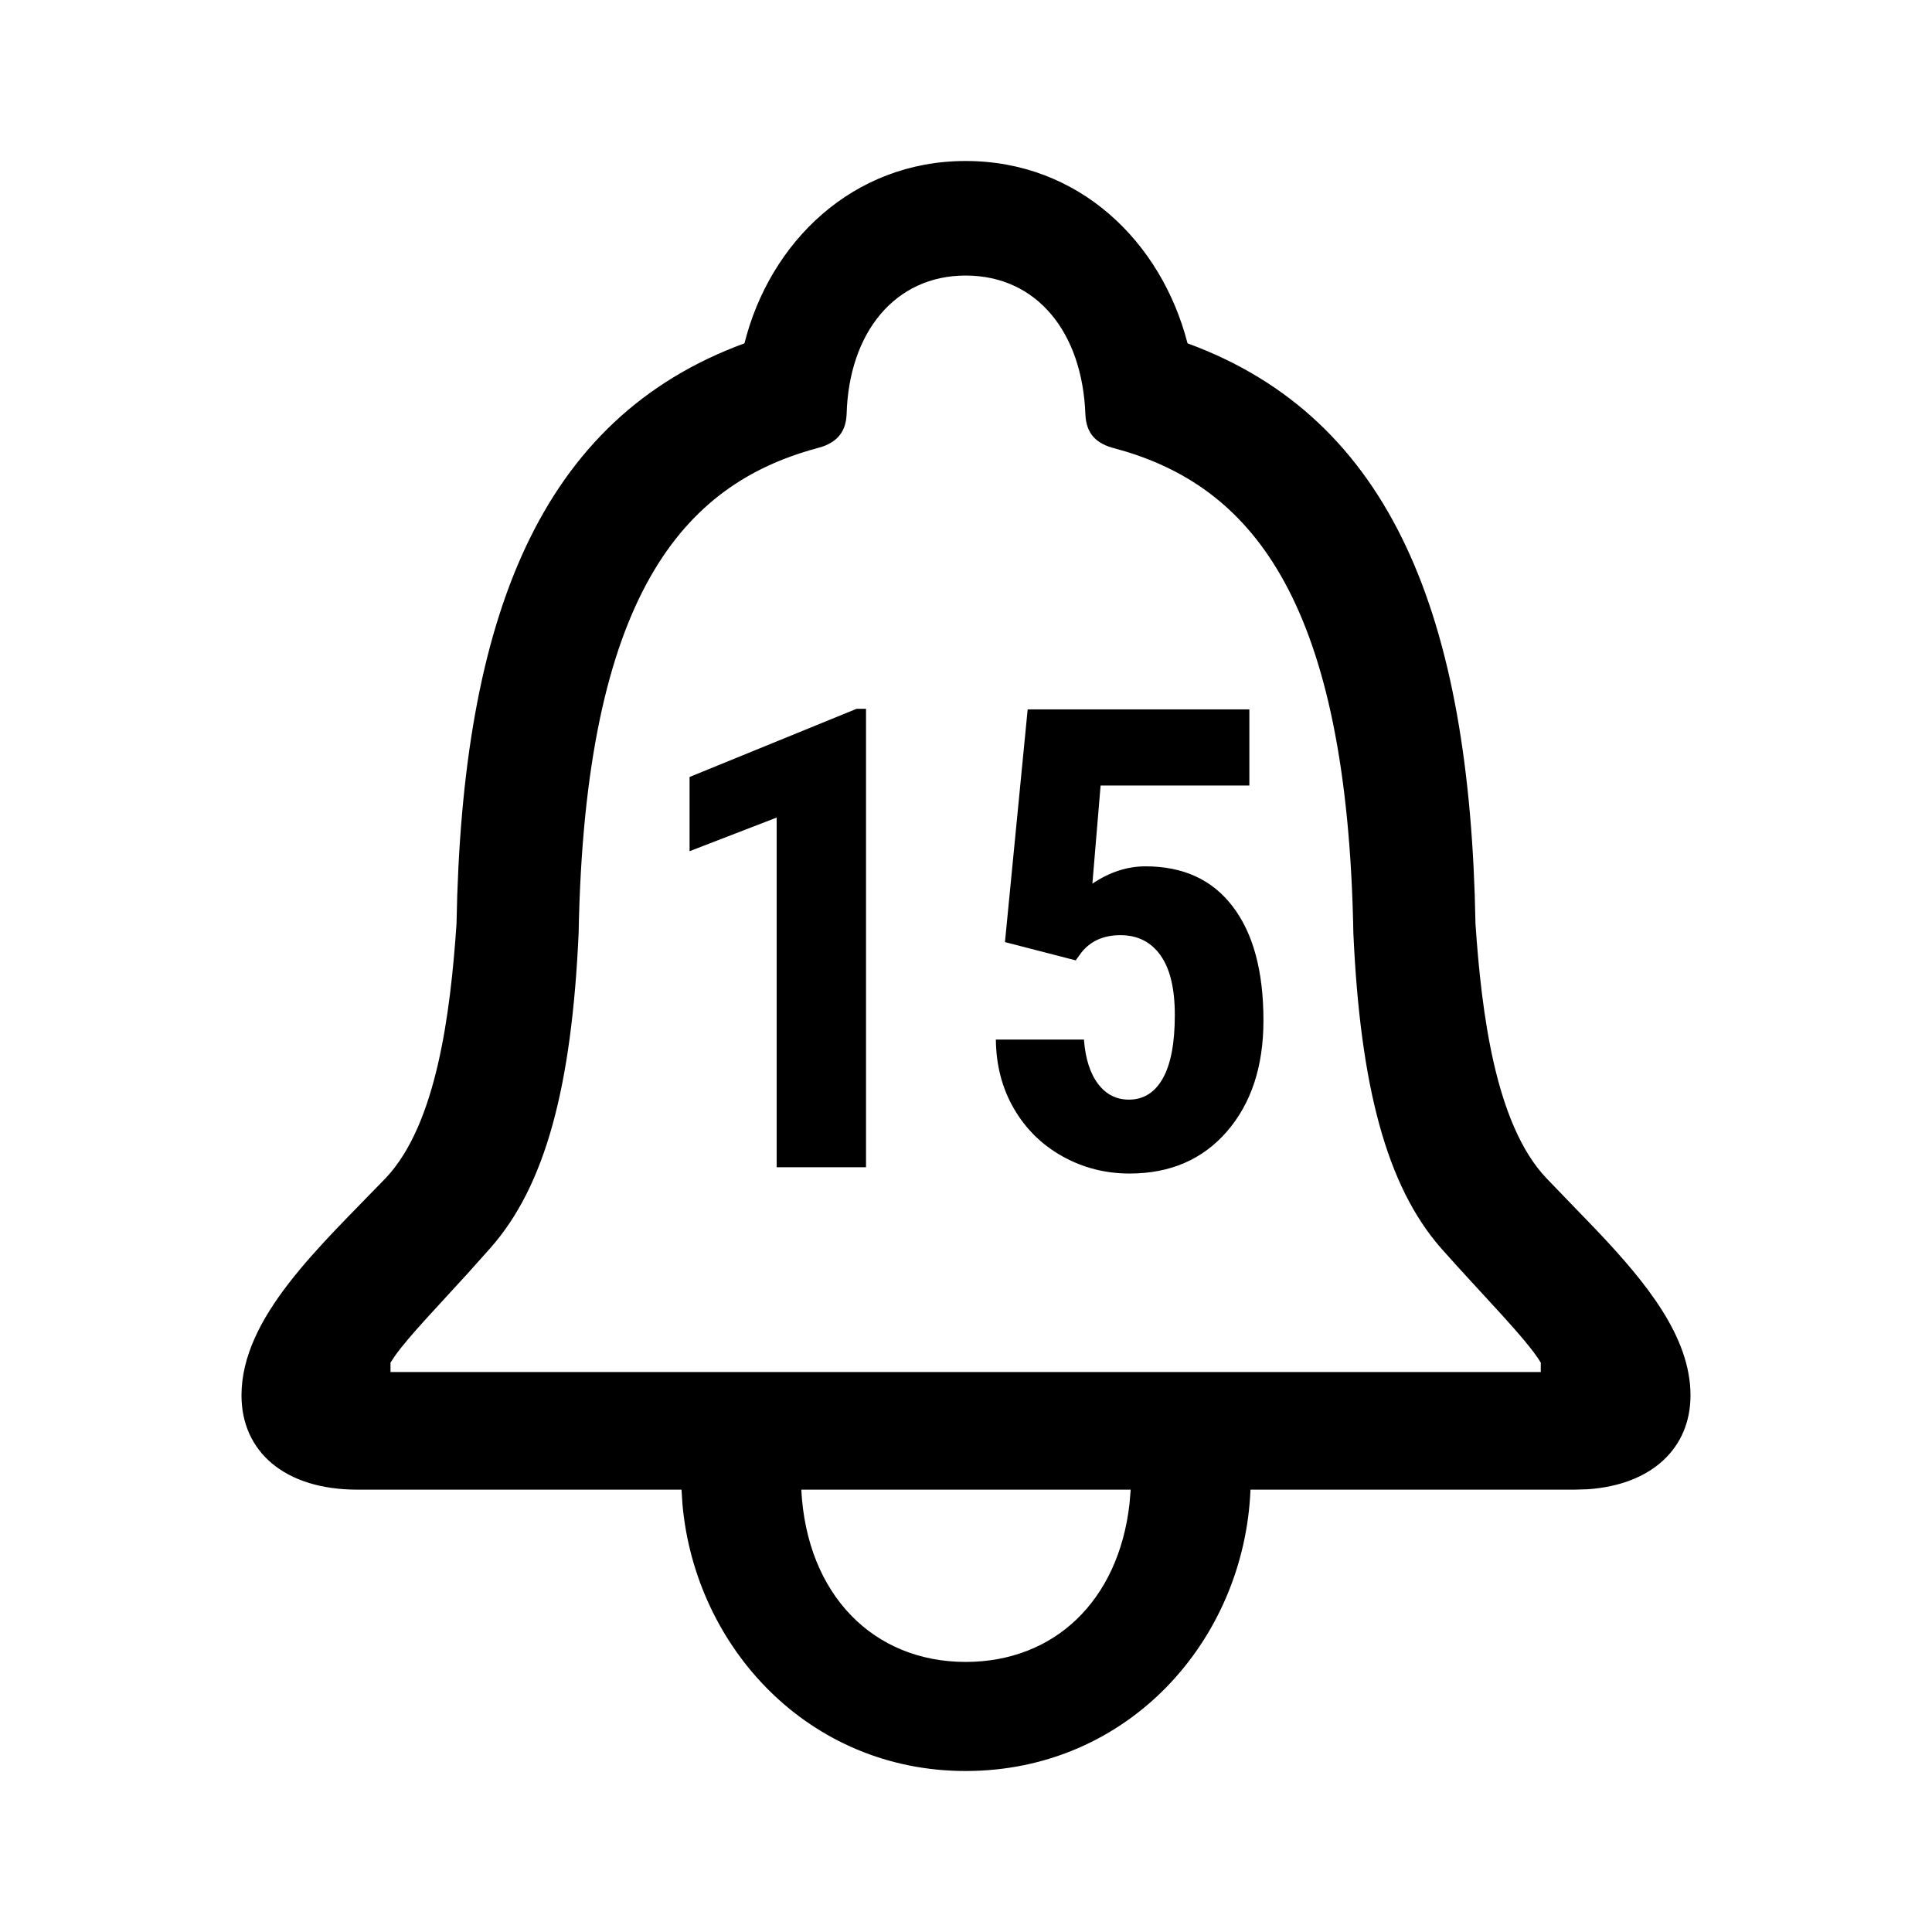
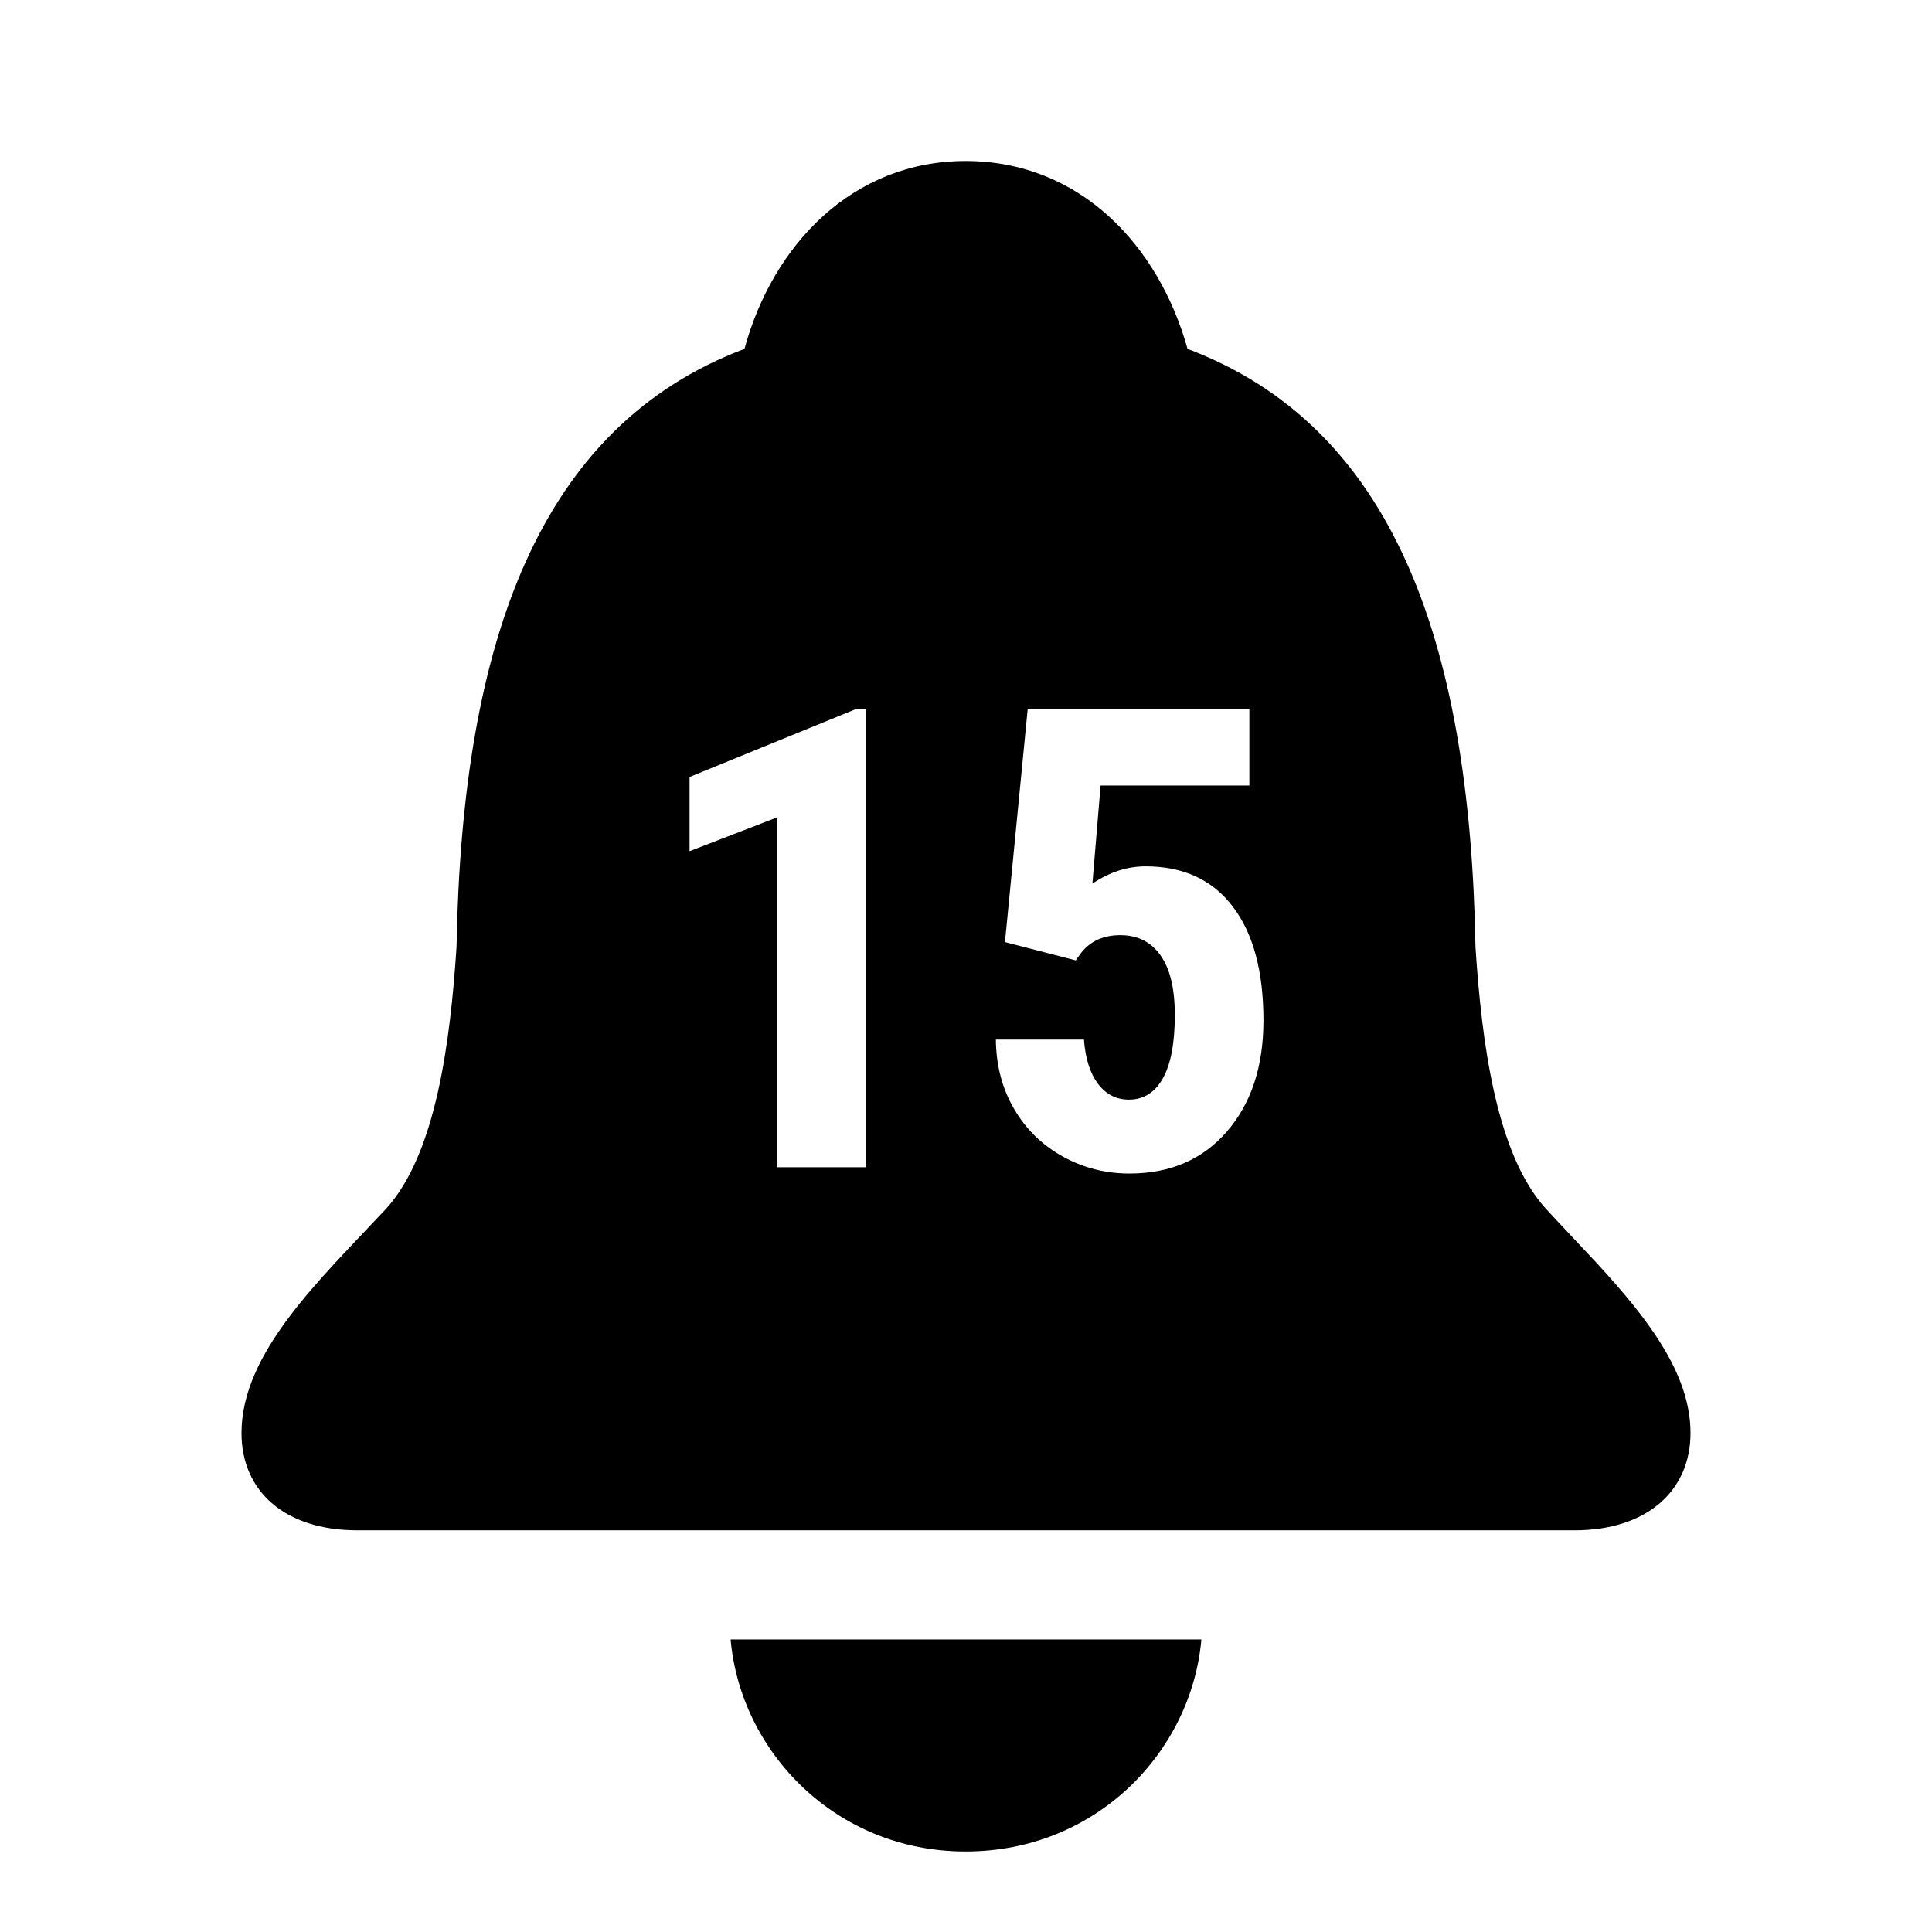
<svg xmlns="http://www.w3.org/2000/svg" width="24px" height="24px" viewBox="0 0 24 24" version="1.1">
  <g id="icon/iOS/bell-15m" stroke="none" stroke-width="1" fill="none" fill-rule="evenodd">
    <rect id="ViewBox" fill-rule="nonzero" x="0" y="0" width="24" height="24" />
-     <path d="M11.995,2 C13.407,2 14.428,3.007 14.752,4.265 C17.289,5.195 18.262,7.663 18.329,11.477 C18.405,12.591 18.577,13.965 19.207,14.633 L19.833,15.282 C20.453,15.936 21,16.608 21,17.334 C21,17.987 20.522,18.445 19.724,18.5 L19.56,18.505 L15.534,18.505 C15.458,20.374 14.018,22 11.995,22 C10.05,22 8.639,20.471 8.478,18.69 L8.466,18.505 L4.44,18.505 C3.534,18.505 3,18.031 3,17.334 C3,16.366 3.963,15.495 4.793,14.633 C5.423,13.965 5.595,12.591 5.671,11.477 C5.738,7.663 6.711,5.195 9.248,4.265 C9.563,3.007 10.593,2 11.995,2 Z M14.046,18.505 L9.954,18.505 C10.021,19.812 10.851,20.645 11.995,20.645 C13.097,20.645 13.895,19.886 14.031,18.681 L14.046,18.505 Z M11.995,3.423 C11.118,3.423 10.545,4.13 10.517,5.146 C10.508,5.358 10.405,5.481 10.22,5.547 L10.135,5.572 C8.504,6.017 7.264,7.373 7.188,11.593 C7.102,13.491 6.777,14.73 6.091,15.504 L5.815,15.813 C5.446,16.22 5.082,16.596 4.907,16.842 L4.851,16.927 L4.851,17.044 L19.14,17.044 L19.14,16.927 C18.968,16.637 18.405,16.076 17.9,15.504 C17.223,14.73 16.898,13.491 16.812,11.593 C16.738,7.481 15.559,6.089 13.981,5.608 L13.855,5.572 C13.617,5.514 13.493,5.388 13.483,5.146 C13.445,4.13 12.882,3.423 11.995,3.423 Z M15.52,8.812 L15.52,9.758 L13.672,9.758 L13.57,10.977 C13.784,10.833 14.004,10.762 14.23,10.762 C14.699,10.762 15.061,10.928 15.314,11.262 C15.568,11.595 15.695,12.066 15.695,12.676 C15.695,13.246 15.544,13.706 15.242,14.055 C14.94,14.404 14.536,14.578 14.031,14.578 C13.732,14.578 13.454,14.507 13.199,14.365 C12.944,14.223 12.743,14.026 12.596,13.773 C12.449,13.521 12.374,13.234 12.371,12.914 L13.465,12.914 C13.483,13.151 13.542,13.335 13.641,13.465 C13.74,13.595 13.867,13.66 14.023,13.66 C14.206,13.66 14.346,13.572 14.445,13.396 C14.544,13.221 14.594,12.958 14.594,12.609 C14.594,12.281 14.535,12.034 14.416,11.867 C14.298,11.701 14.132,11.617 13.918,11.617 C13.71,11.617 13.548,11.689 13.434,11.832 L13.363,11.93 L12.484,11.703 L12.766,8.812 L15.52,8.812 Z M10.758,8.805 L10.758,14.5 L9.648,14.5 L9.648,10.156 L8.566,10.574 L8.566,9.652 L10.641,8.805 L10.758,8.805 Z" id="xabber:bell-15m" fill="#000000" fill-rule="nonzero" />
+     <path d="M14.924,20.366 C14.8,21.763 13.617,23 11.995,23 C10.383,23 9.2,21.763 9.076,20.366 L9.076,20.366 Z M11.995,2 C13.407,2 14.39,3.038 14.752,4.334 C17.289,5.292 18.262,7.936 18.329,11.767 C18.405,12.914 18.577,14.331 19.207,15.019 C19.309,15.13 19.414,15.241 19.519,15.353 L19.833,15.688 C20.453,16.362 21,17.054 21,17.802 C21,18.521 20.456,19.01 19.56,19.01 L19.56,19.01 L4.44,19.01 C3.534,19.01 3,18.521 3,17.802 C3,16.805 3.963,15.907 4.793,15.019 C5.423,14.331 5.595,12.914 5.671,11.767 C5.738,7.936 6.711,5.292 9.248,4.334 C9.601,3.038 10.593,2 11.995,2 Z M15.52,8.812 L12.766,8.812 L12.484,11.703 L13.363,11.93 L13.434,11.832 C13.548,11.689 13.71,11.617 13.918,11.617 C14.132,11.617 14.298,11.701 14.416,11.867 C14.535,12.034 14.594,12.281 14.594,12.609 C14.594,12.958 14.544,13.221 14.445,13.396 C14.346,13.572 14.206,13.66 14.023,13.66 C13.867,13.66 13.74,13.595 13.641,13.465 C13.542,13.335 13.483,13.151 13.465,12.914 L13.465,12.914 L12.371,12.914 C12.374,13.234 12.449,13.521 12.596,13.773 C12.743,14.026 12.944,14.223 13.199,14.365 C13.454,14.507 13.732,14.578 14.031,14.578 C14.536,14.578 14.94,14.404 15.242,14.055 C15.544,13.706 15.695,13.246 15.695,12.676 C15.695,12.066 15.568,11.595 15.314,11.262 C15.061,10.928 14.699,10.762 14.23,10.762 C14.004,10.762 13.784,10.833 13.57,10.977 L13.57,10.977 L13.672,9.758 L15.52,9.758 L15.52,8.812 Z M10.758,8.805 L10.641,8.805 L8.566,9.652 L8.566,10.574 L9.648,10.156 L9.648,14.5 L10.758,14.5 L10.758,8.805 Z" id="xabber:bell-15m" fill="#000000" fill-rule="nonzero" />
  </g>
</svg>
